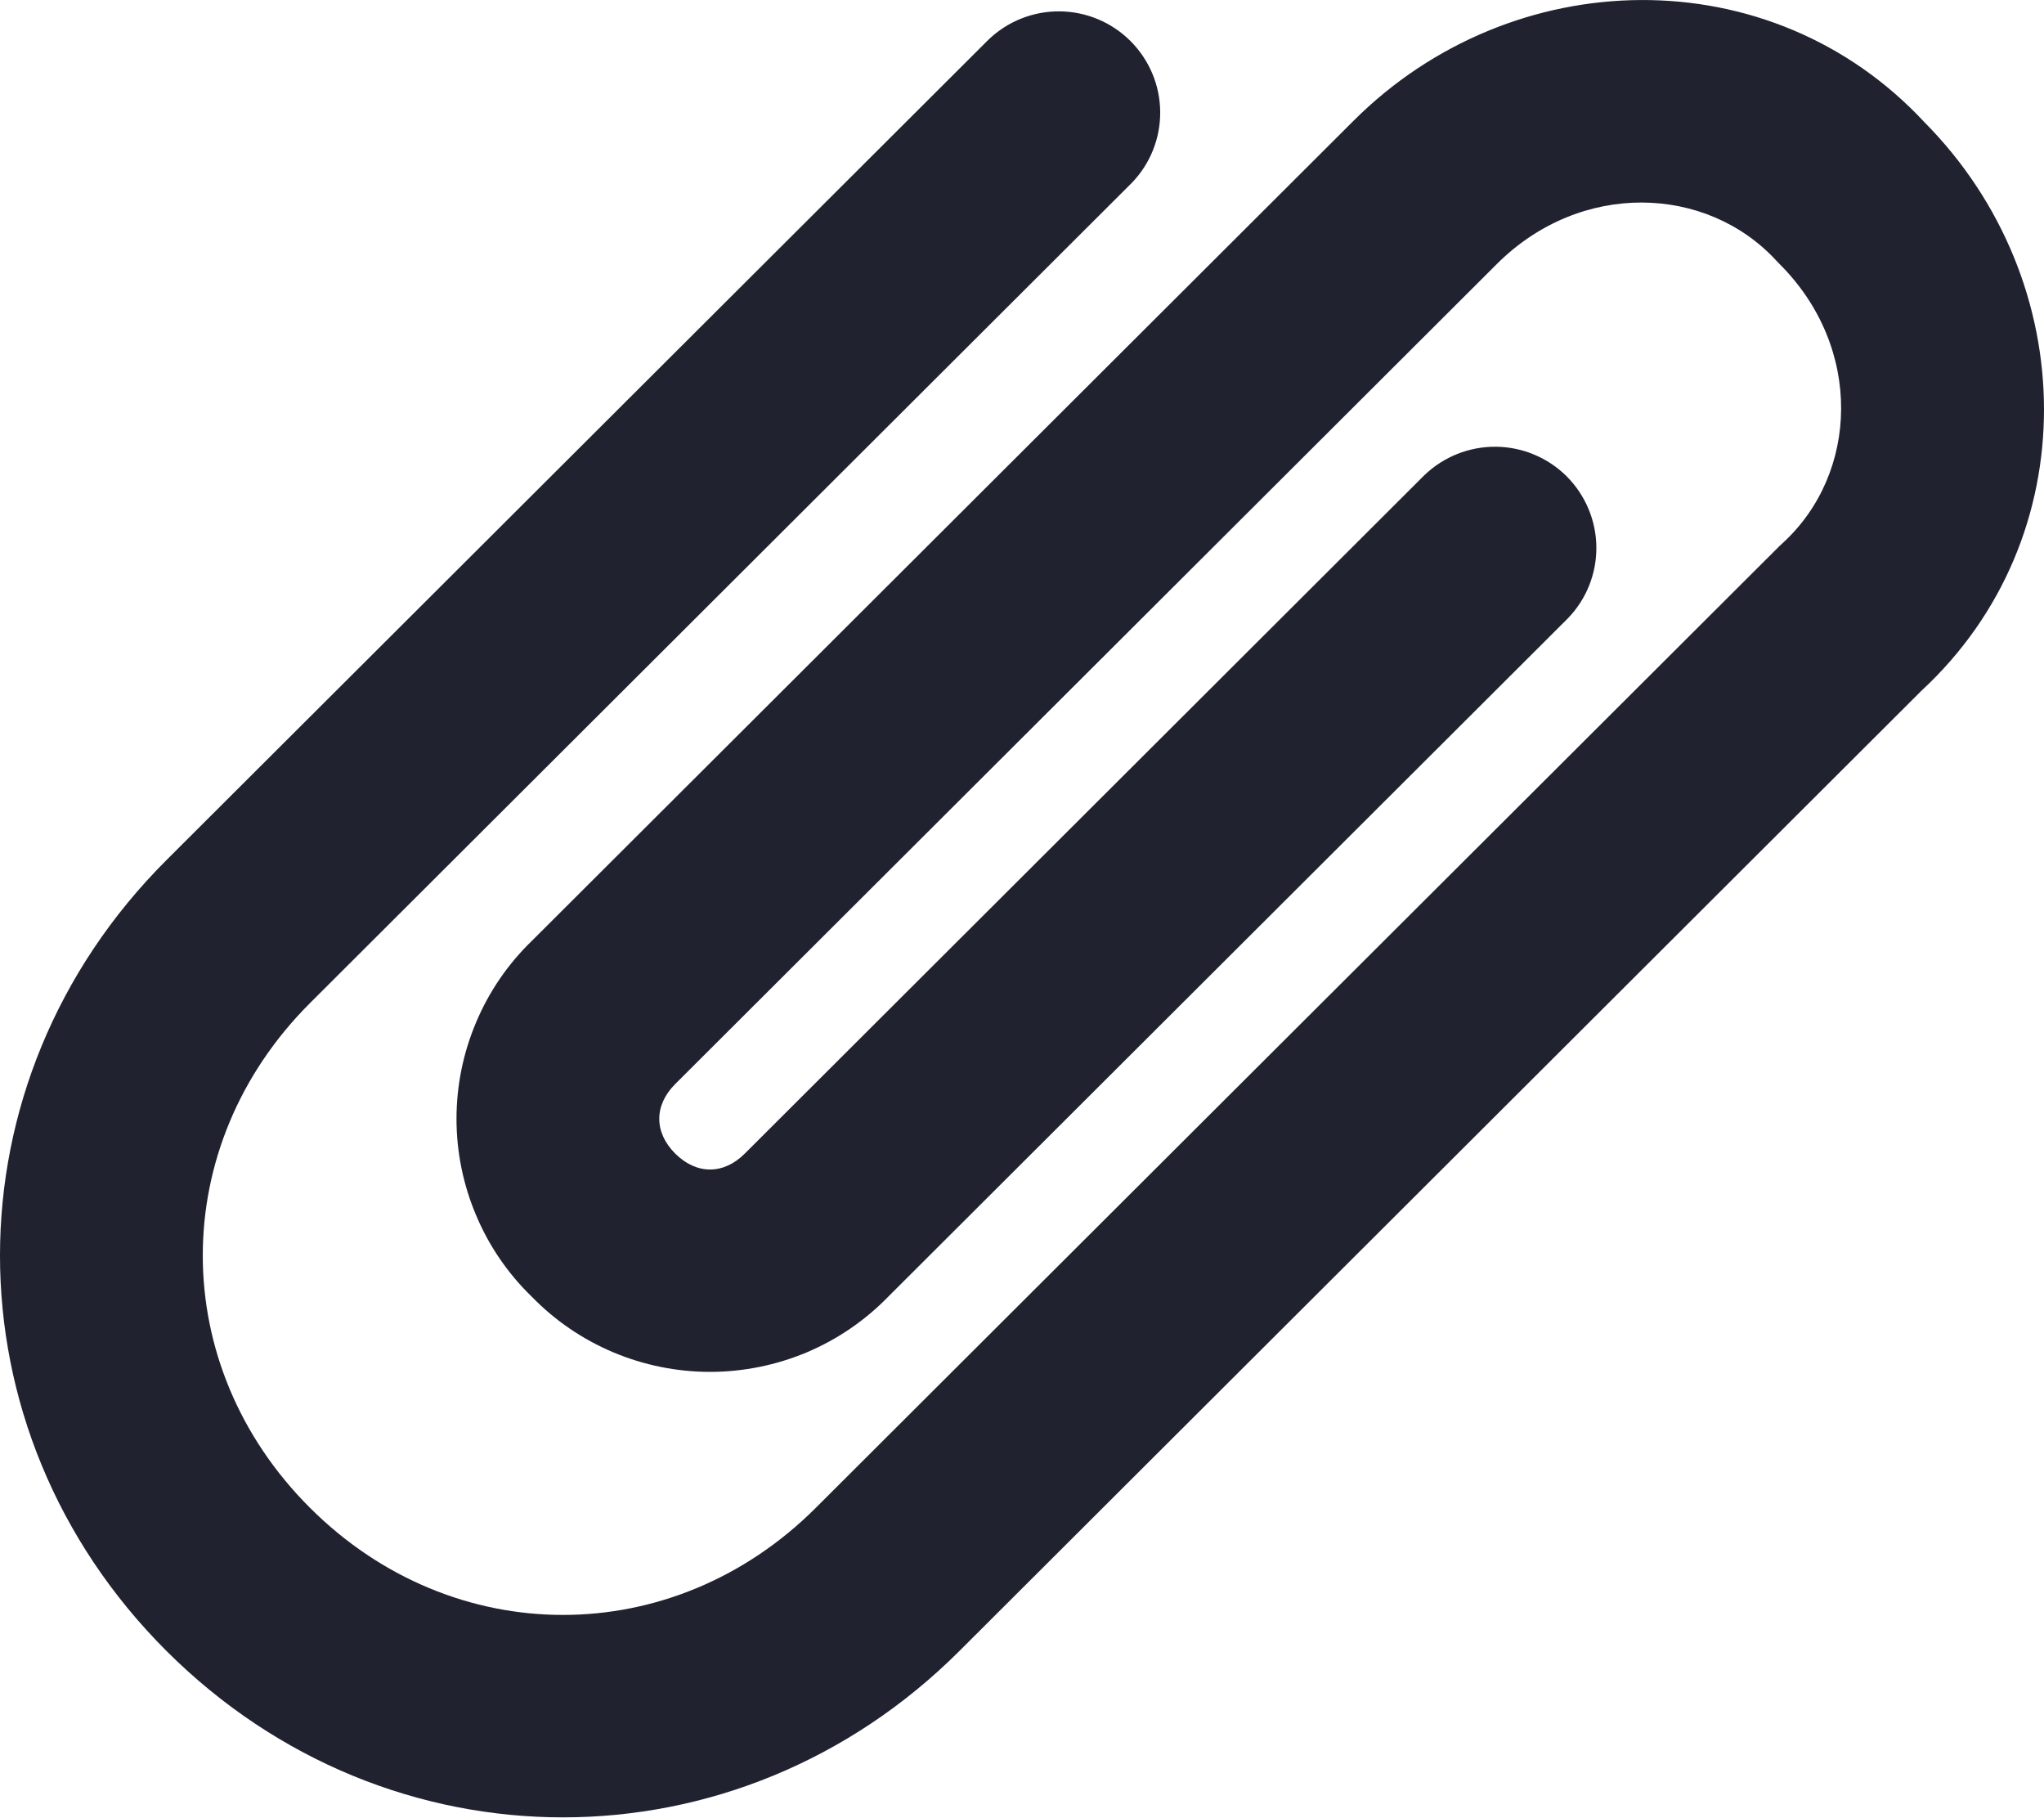
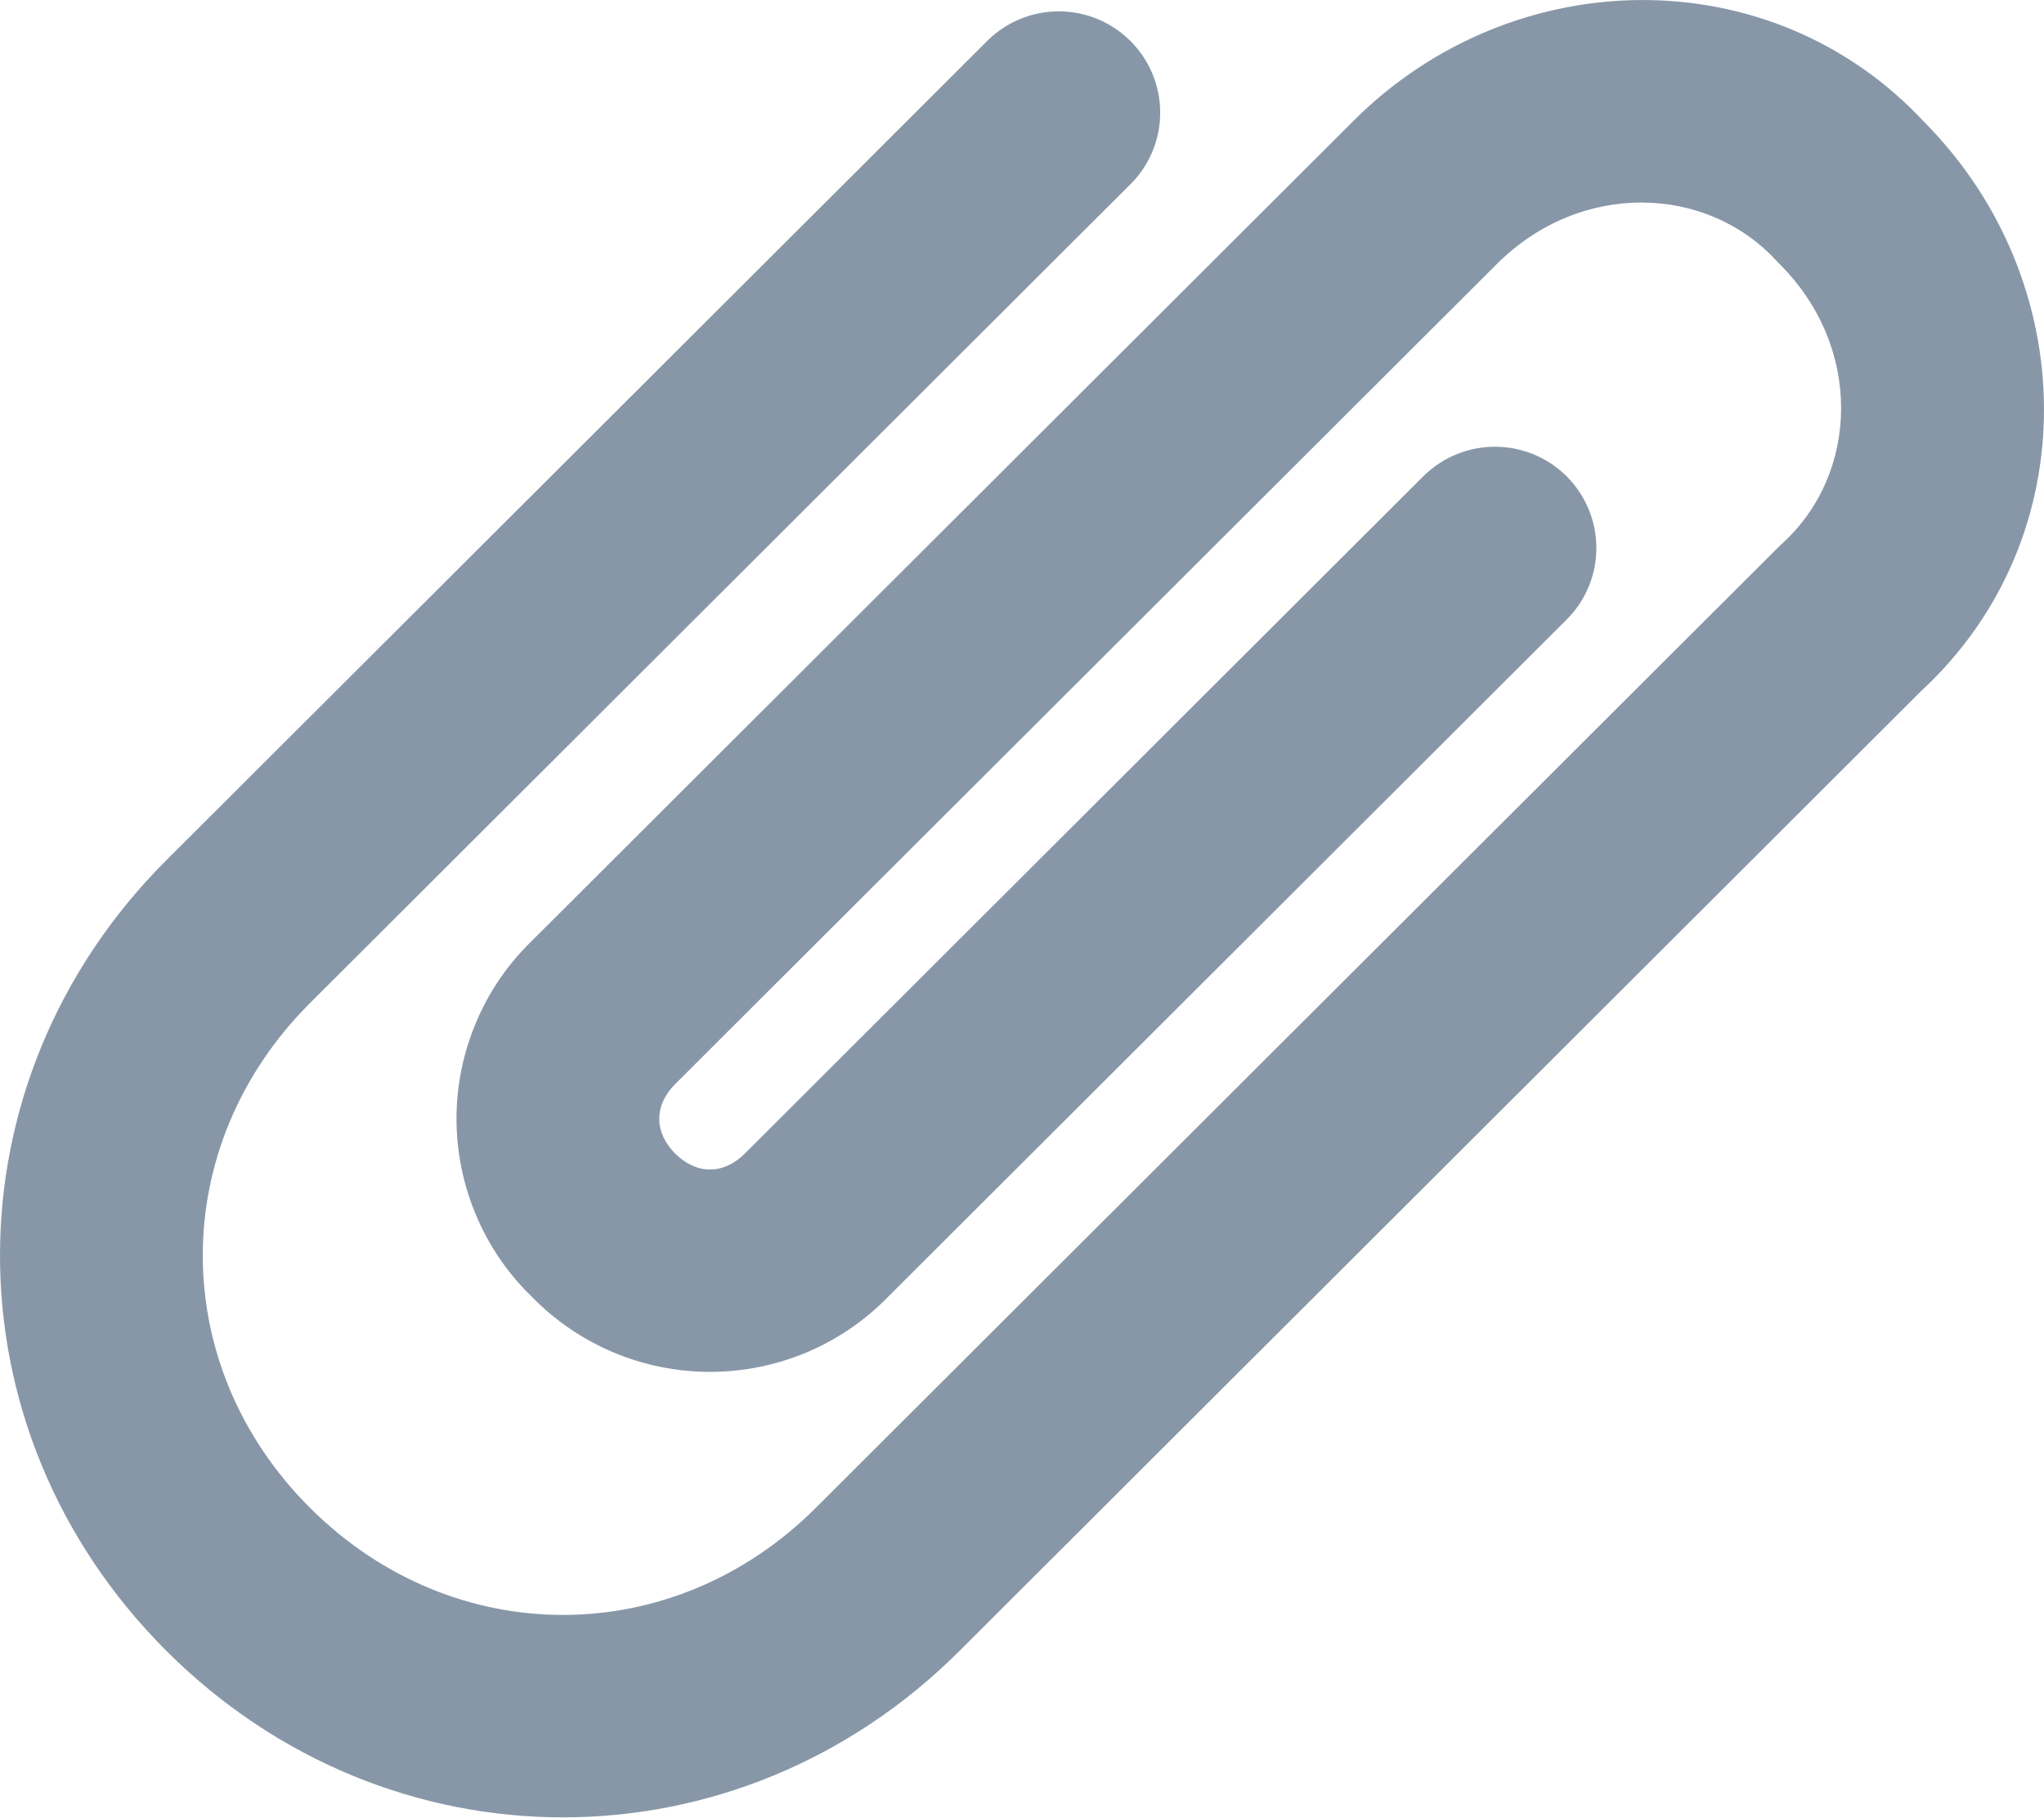
<svg xmlns="http://www.w3.org/2000/svg" width="18" height="16" viewBox="0 0 18 16" fill="none">
-   <path d="M15.644 2.296C15.03 1.628 13.921 1.587 13.182 2.324L5.946 9.544C5.759 9.731 5.759 9.969 5.946 10.156C6.134 10.343 6.372 10.343 6.559 10.156L12.544 4.183C12.713 4.021 12.938 3.931 13.173 3.933C13.407 3.935 13.631 4.029 13.797 4.194C13.962 4.36 14.056 4.583 14.058 4.817C14.06 5.051 13.97 5.276 13.807 5.444L7.822 11.416C7.618 11.626 7.374 11.792 7.105 11.906C6.835 12.019 6.545 12.078 6.253 12.078C5.96 12.078 5.67 12.019 5.401 11.906C5.131 11.792 4.887 11.626 4.683 11.416C4.473 11.213 4.306 10.969 4.193 10.7C4.079 10.431 4.02 10.142 4.02 9.85C4.02 9.558 4.079 9.269 4.193 9C4.306 8.731 4.473 8.487 4.683 8.284L11.919 1.064C13.319 -0.334 15.595 -0.379 16.948 1.077C18.335 2.476 18.375 4.735 16.922 6.08L8.448 14.536C6.491 16.488 3.424 16.488 1.467 14.536C-0.489 12.584 -0.489 9.523 1.467 7.571L8.703 0.351C8.872 0.188 9.097 0.098 9.332 0.1C9.566 0.102 9.79 0.196 9.955 0.361C10.121 0.527 10.215 0.75 10.217 0.984C10.219 1.218 10.129 1.443 9.966 1.611L2.73 8.831C1.471 10.088 1.471 12.019 2.73 13.275C3.99 14.532 5.925 14.532 7.184 13.275L15.671 4.807L15.699 4.781C16.369 4.168 16.41 3.061 15.671 2.324L15.644 2.296Z" fill="#212230" />
+   <path d="M15.644 2.296C15.03 1.628 13.921 1.587 13.182 2.324L5.946 9.544C5.759 9.731 5.759 9.969 5.946 10.156C6.134 10.343 6.372 10.343 6.559 10.156L12.544 4.183C12.713 4.021 12.938 3.931 13.173 3.933C13.407 3.935 13.631 4.029 13.797 4.194C13.962 4.36 14.056 4.583 14.058 4.817C14.06 5.051 13.97 5.276 13.807 5.444L7.822 11.416C7.618 11.626 7.374 11.792 7.105 11.906C6.835 12.019 6.545 12.078 6.253 12.078C5.96 12.078 5.67 12.019 5.401 11.906C5.131 11.792 4.887 11.626 4.683 11.416C4.473 11.213 4.306 10.969 4.193 10.7C4.079 10.431 4.02 10.142 4.02 9.85C4.02 9.558 4.079 9.269 4.193 9C4.306 8.731 4.473 8.487 4.683 8.284L11.919 1.064C13.319 -0.334 15.595 -0.379 16.948 1.077C18.335 2.476 18.375 4.735 16.922 6.08L8.448 14.536C6.491 16.488 3.424 16.488 1.467 14.536C-0.489 12.584 -0.489 9.523 1.467 7.571L8.703 0.351C8.872 0.188 9.097 0.098 9.332 0.1C9.566 0.102 9.79 0.196 9.955 0.361C10.121 0.527 10.215 0.75 10.217 0.984C10.219 1.218 10.129 1.443 9.966 1.611L2.73 8.831C1.471 10.088 1.471 12.019 2.73 13.275C3.99 14.532 5.925 14.532 7.184 13.275L15.671 4.807L15.699 4.781C16.369 4.168 16.41 3.061 15.671 2.324L15.644 2.296Z" fill="#8897A8" />
</svg>
